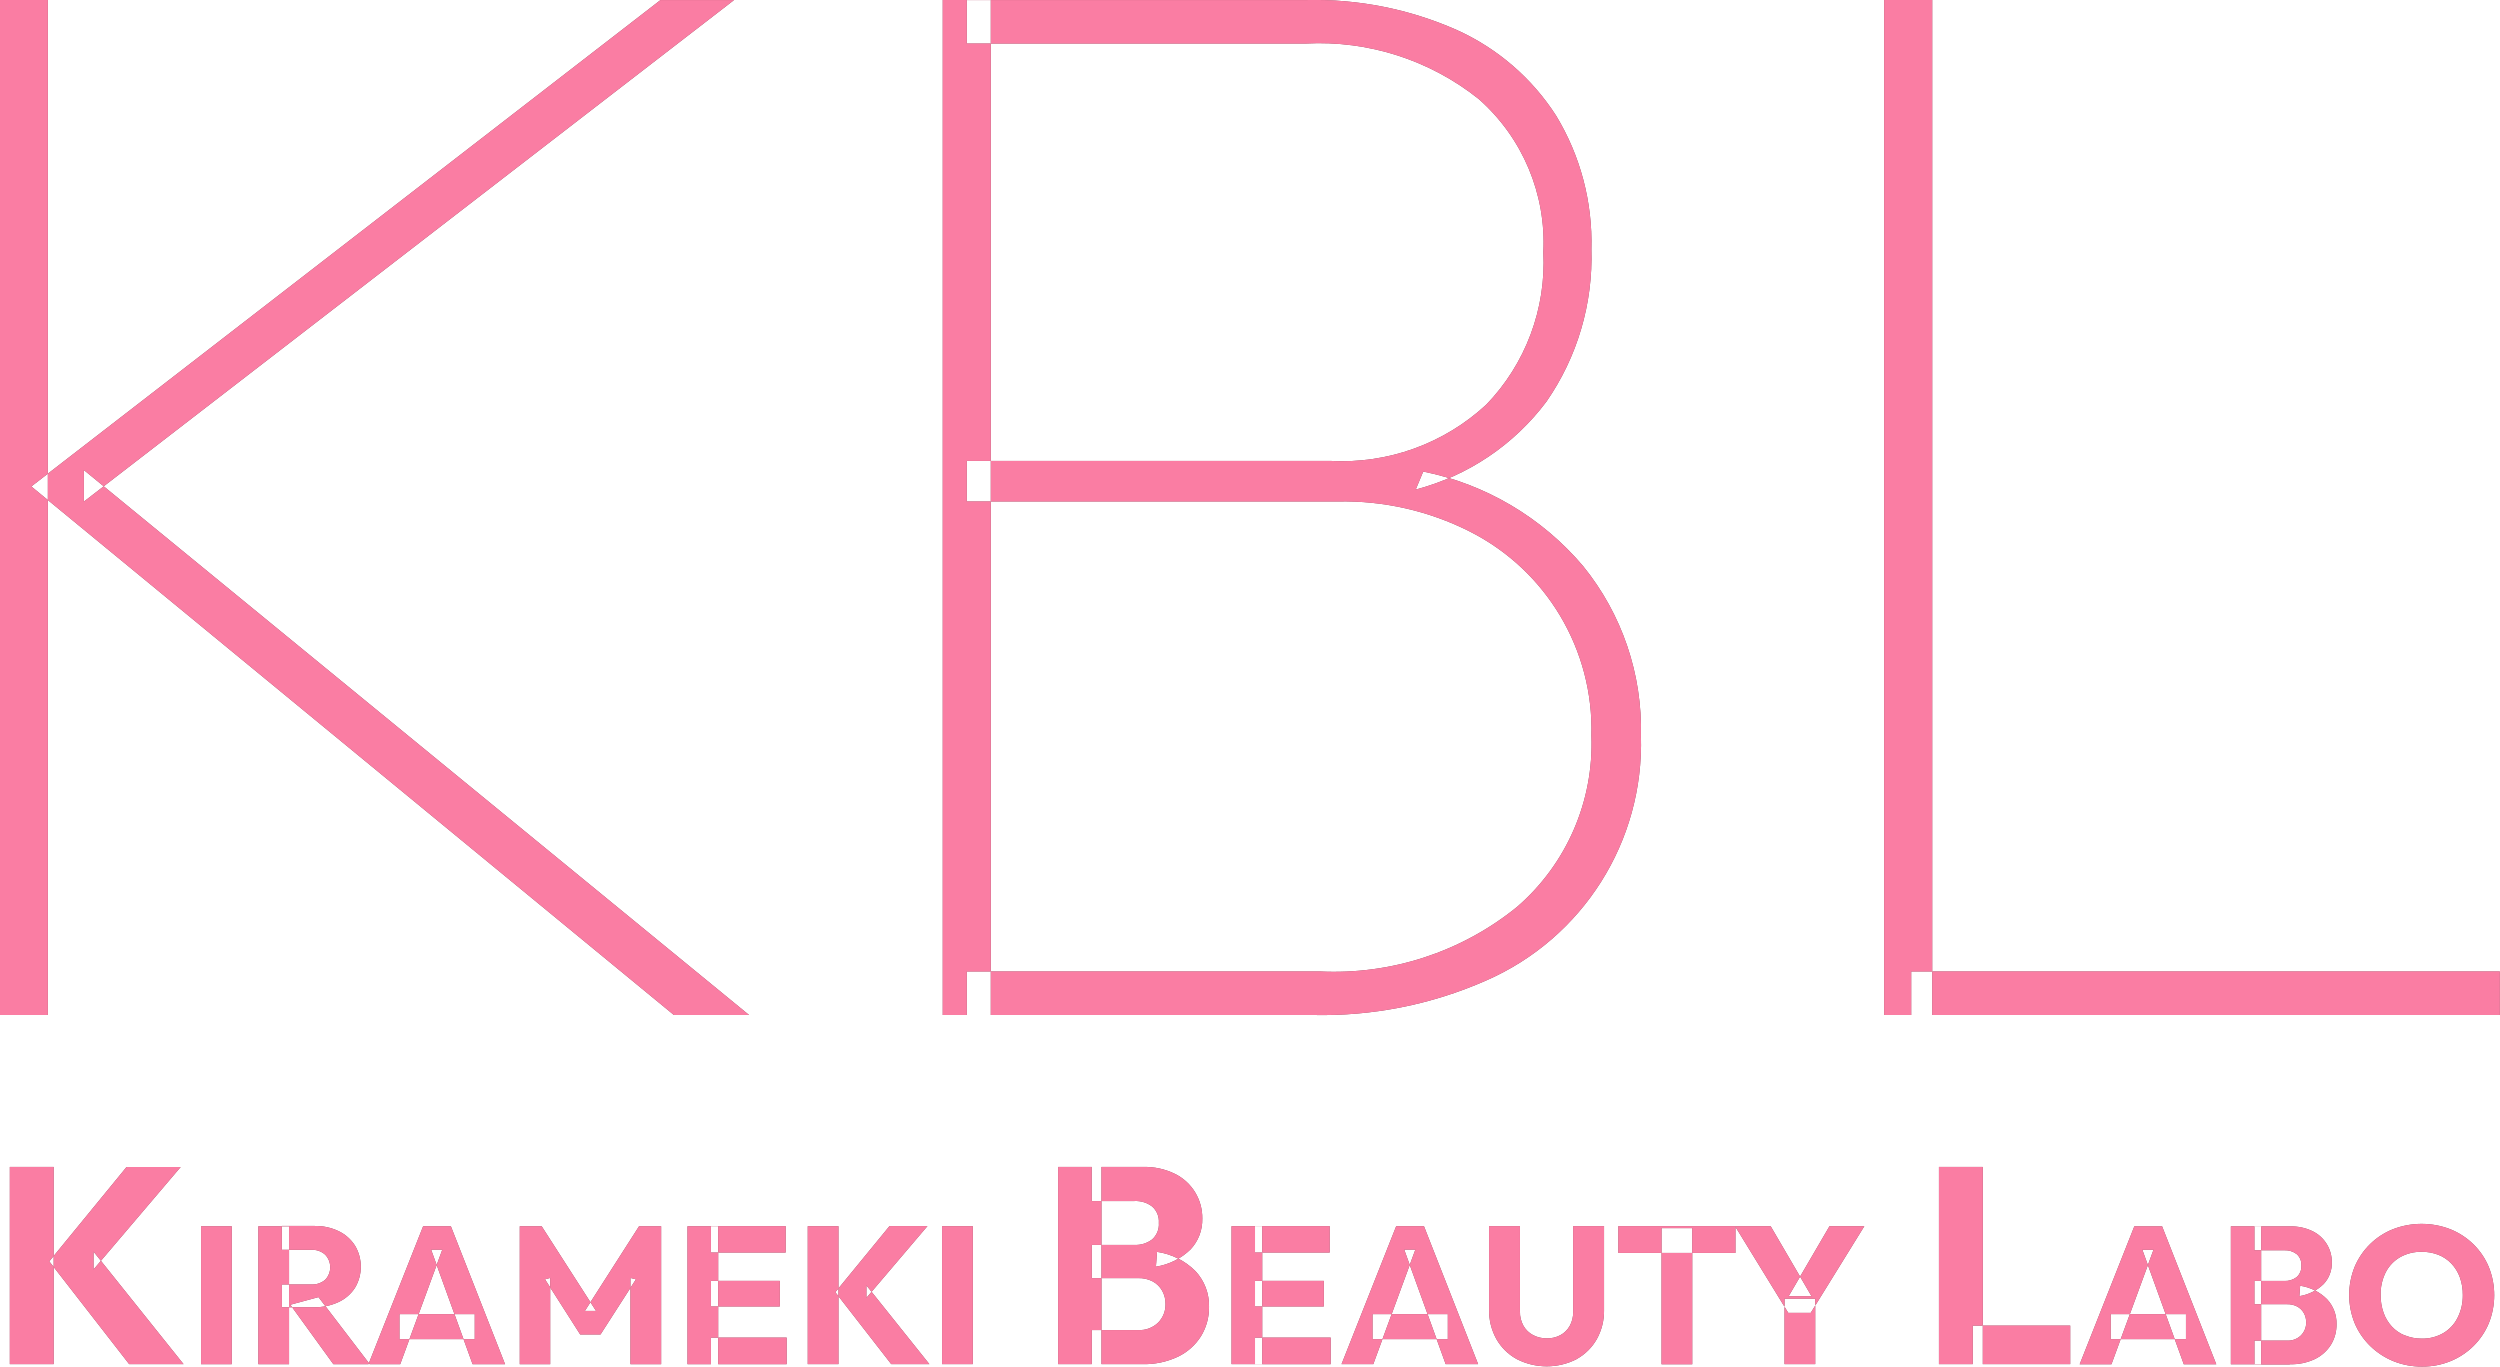
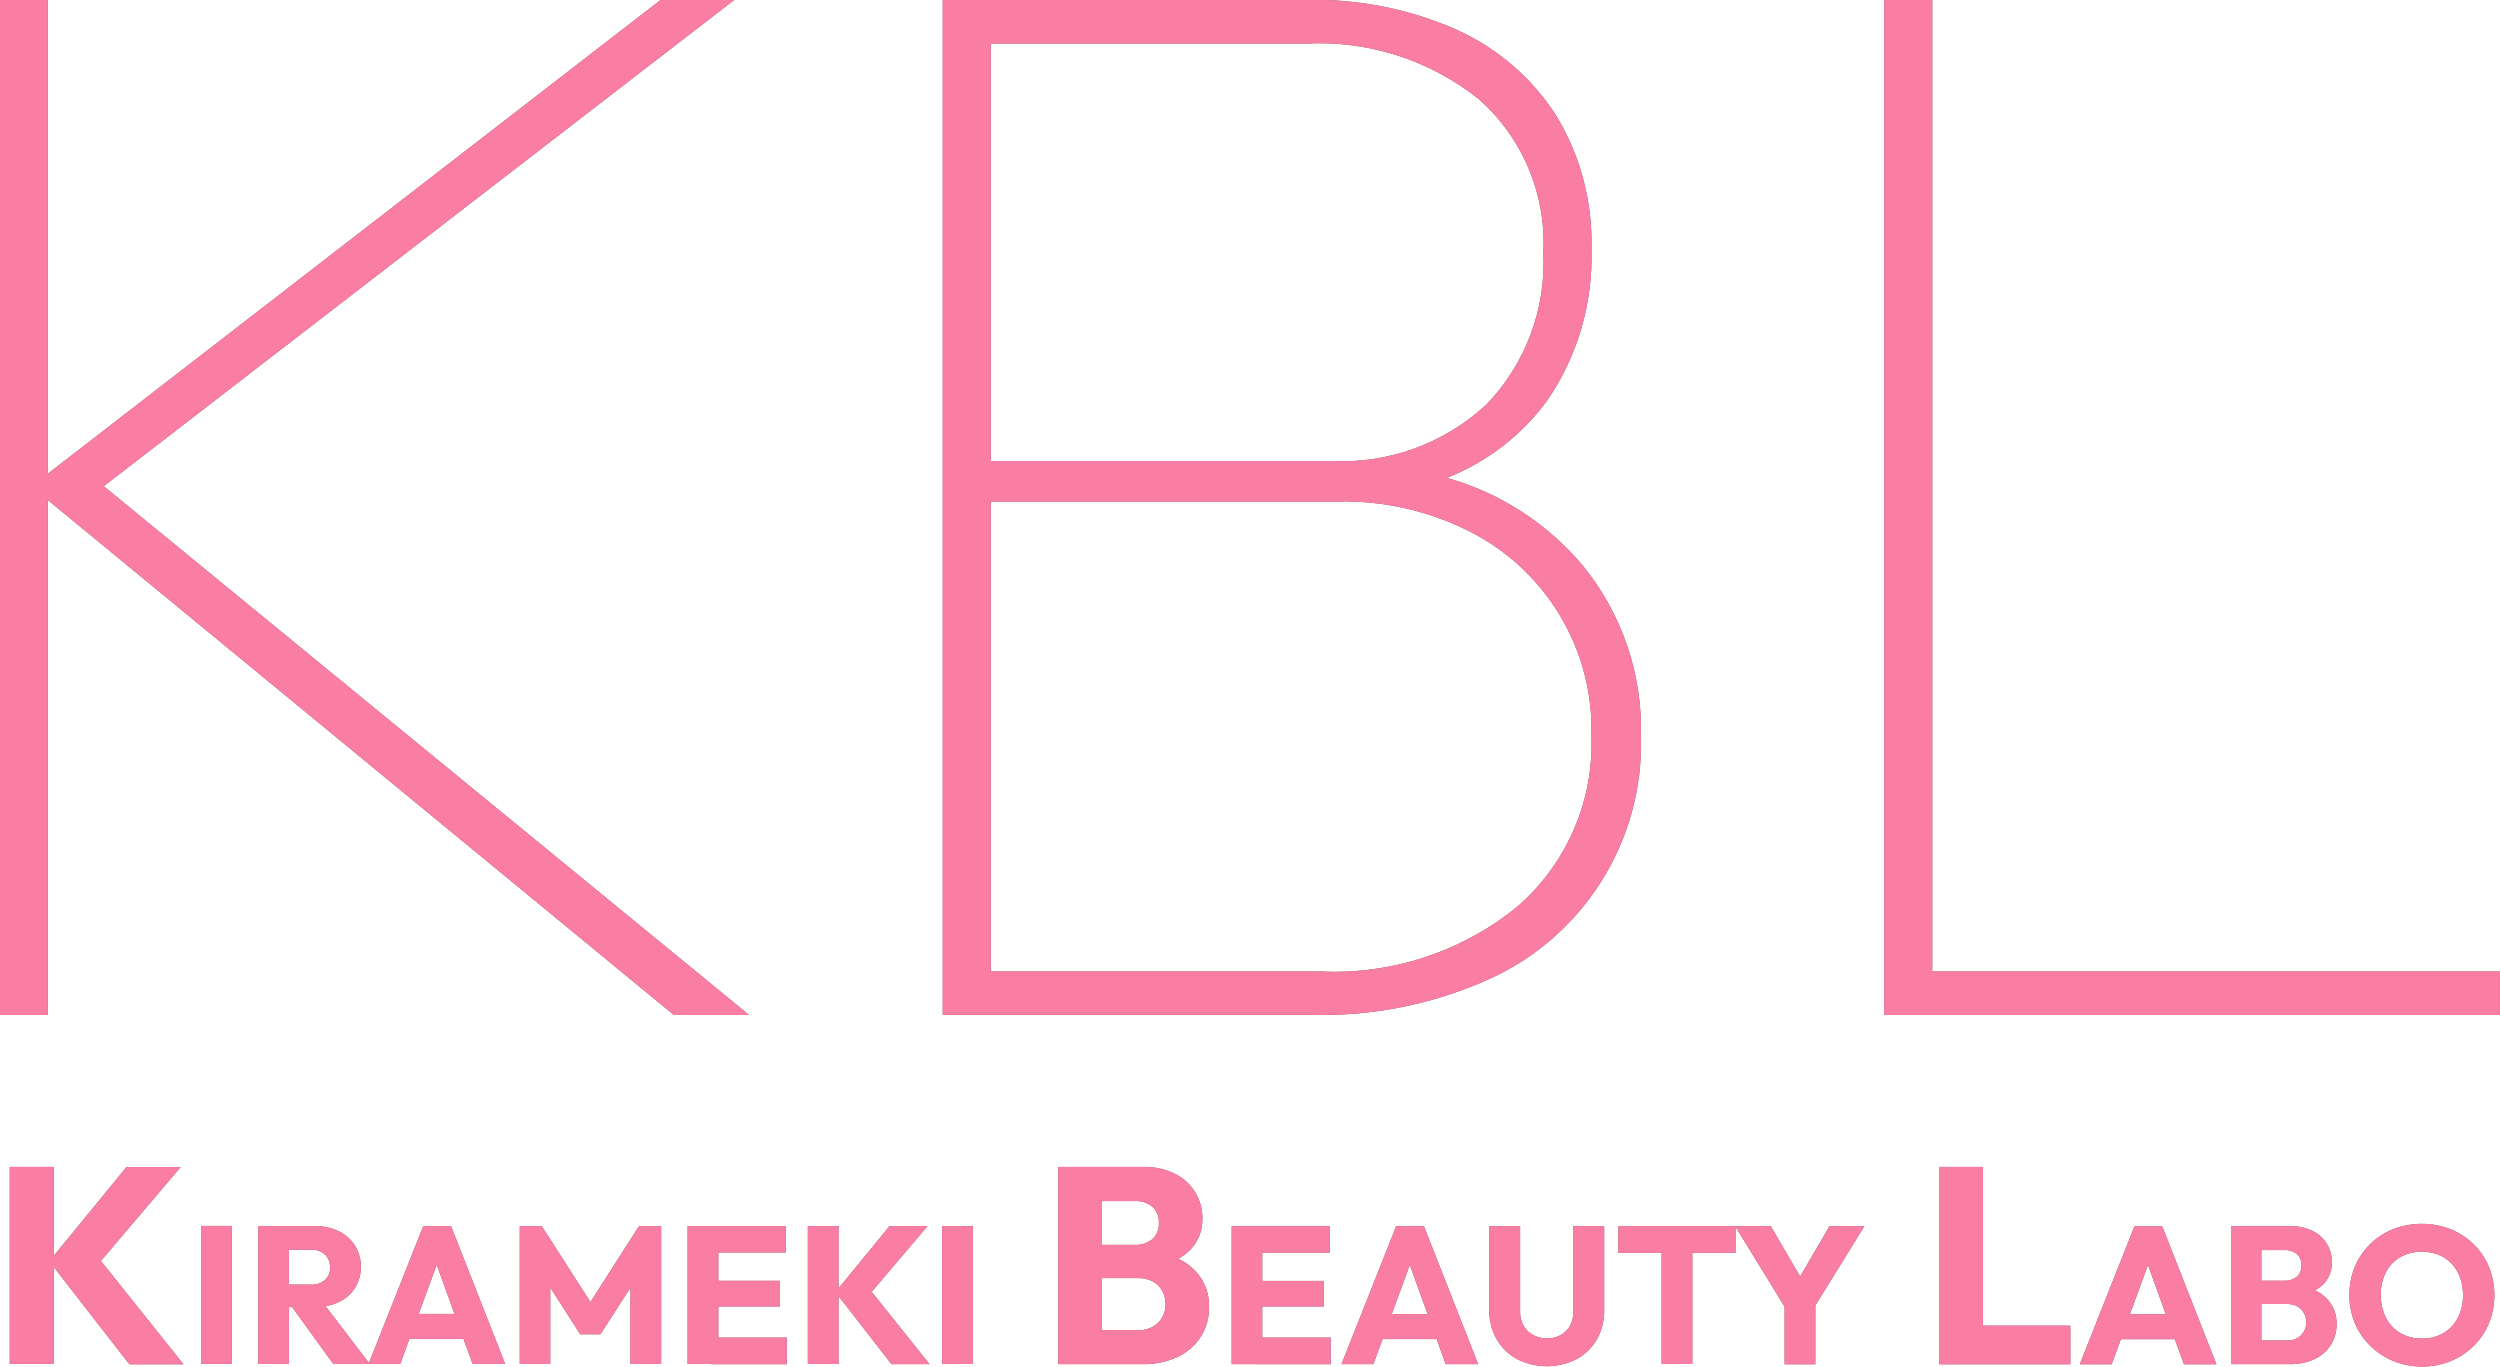
<svg xmlns="http://www.w3.org/2000/svg" width="96.063" height="52.5" viewBox="0 0 96.063 52.5">
  <defs>
    <style>
      .cls-1 {
        filter: url(#filter);
      }

      .cls-2 {
        fill: #333;
        fill-rule: evenodd;
      }
    </style>
    <filter id="filter" filterUnits="userSpaceOnUse">
      <feFlood result="flood" flood-color="#fa7da3" />
      <feComposite result="composite" operator="in" in2="SourceGraphic" />
      <feBlend result="blend" in2="SourceGraphic" />
    </filter>
  </defs>
  <g id="header_logo.svg" class="cls-1">
-     <path id="Kirameki_Beauty_Labo" data-name="Kirameki Beauty Labo" class="cls-2" d="M215.46,71.357L212,67.031v0.687l3.349-3.939H213.27L210.3,67.406l3.07,3.95h2.093Zm-4.992,0V63.778h-1.685v7.578h1.685Zm6.843,0v-5.3h-1.179v5.3h1.179Zm3.149-2.187a2.177,2.177,0,0,0,.954-0.2,1.509,1.509,0,0,0,.631-0.545,1.576,1.576,0,0,0,0-1.627,1.535,1.535,0,0,0-.624-0.552,2.041,2.041,0,0,0-.924-0.2h-1.262v0.917h1.127a0.734,0.734,0,0,1,.541.188,0.7,0.7,0,0,1,0,.962,0.765,0.765,0,0,1-.545.18h-1.119V69.17h1.225Zm-0.947,2.187v-5.3h-1.18v5.3h1.18Zm3.1,0-1.969-2.577-1.082.293,1.654,2.284h1.4Zm1.172,0,1.616-4.4h-0.429l1.593,4.4h1.248l-2.082-5.3h-1.066l-2.1,5.3h1.224Zm2.863-.962V69.433h-2.893v0.962h2.893Zm2.9,0.962V68.043l-0.2.053,1.352,2.119h0.781l1.361-2.119-0.211-.053v3.314h1.18v-5.3h-0.849l-2.082,3.254h0.429l-2.089-3.254h-0.842v5.3h1.172Zm6.455,0v-5.3h-1.18v5.3h1.18Zm2.63,0V70.335h-2.908v1.022h2.908Zm-0.263-2.217V68.156h-2.645V69.14h2.645Zm0.225-2.074V66.052h-2.87v1.014h2.87Zm5.523,4.29-2.42-3.028v0.481l2.345-2.758h-1.458l-2.081,2.54,2.149,2.765h1.465Zm-3.494,0v-5.3h-1.18v5.3h1.18Zm5.162,0v-5.3h-1.18v5.3h1.18Zm6.511,0a3.037,3.037,0,0,0,1.38-.29,2.133,2.133,0,0,0,.88-0.789,2.1,2.1,0,0,0,.306-1.122,1.94,1.94,0,0,0-.521-1.374,2.625,2.625,0,0,0-1.476-.74l-0.043.569a2.441,2.441,0,0,0,1.331-.665,1.664,1.664,0,0,0,.451-1.181,1.885,1.885,0,0,0-1.047-1.718,2.632,2.632,0,0,0-1.239-.268h-1.965v1.31H252a1.039,1.039,0,0,1,.676.209,0.761,0.761,0,0,1,.258.628,0.773,0.773,0,0,1-.258.639,1.039,1.039,0,0,1-.676.21h-1.643V68.05h1.782a1.143,1.143,0,0,1,.564.129,0.917,0.917,0,0,1,.359.354,1.019,1.019,0,0,1,.129.515,0.983,0.983,0,0,1-.279.708,1.024,1.024,0,0,1-.773.29h-1.782v1.31H252.3Zm-1.567,0V63.778h-1.664v7.578h1.664Zm6.178,0v-5.3h-1.18v5.3h1.18Zm2.629,0V70.335h-2.907v1.022h2.907Zm-0.263-2.217V68.156h-2.644V69.14h2.644Zm0.226-2.074V66.052h-2.87v1.014h2.87Zm1.675,4.29,1.616-4.4h-0.428l1.593,4.4h1.247l-2.081-5.3h-1.067l-2.1,5.3h1.224Zm2.863-.962V69.433h-2.893v0.962h2.893Zm4.952,0.766a2,2,0,0,0,.774-0.766,2.225,2.225,0,0,0,.278-1.119V66.052h-1.187v3.291a1.072,1.072,0,0,1-.132.545,0.916,0.916,0,0,1-.357.353,1.071,1.071,0,0,1-.526.124,1.108,1.108,0,0,1-.522-0.124,0.909,0.909,0,0,1-.372-0.357,1.074,1.074,0,0,1-.135-0.548V66.052h-1.187v3.216a2.227,2.227,0,0,0,.281,1.123,2.01,2.01,0,0,0,.782.77A2.524,2.524,0,0,0,268.993,71.161Zm4.441,0.2v-5.23h-1.18v5.23h1.18Zm1.66-4.275V66.052h-4.5v1.029h4.5Zm2.893,2.3,2.059-3.329h-1.338l-1.57,2.69h0.879l-1.57-2.69h-1.368l2.044,3.329h0.864Zm0.173,1.976V68.839h-1.18v2.517h1.18Zm6.438,0V63.778h-1.685v7.578H284.6Zm3.36,0V69.875h-3.746v1.481h3.746Zm1.584,0,1.616-4.4h-0.429l1.593,4.4h1.248l-2.082-5.3h-1.067l-2.1,5.3h1.224Zm2.863-.962V69.433h-2.893v0.962H292.4Zm3.99,0.962a2.127,2.127,0,0,0,.966-0.2,1.5,1.5,0,0,0,.616-0.552,1.479,1.479,0,0,0,.214-0.785,1.358,1.358,0,0,0-.365-0.962,1.839,1.839,0,0,0-1.033-.518l-0.03.4a1.714,1.714,0,0,0,.932-0.466,1.168,1.168,0,0,0,.315-0.826,1.318,1.318,0,0,0-.732-1.2,1.848,1.848,0,0,0-.868-0.188h-1.375v0.917h1.15a0.726,0.726,0,0,1,.473.146,0.533,0.533,0,0,1,.18.439,0.543,0.543,0,0,1-.18.447,0.726,0.726,0,0,1-.473.147h-1.15v0.894h1.247a0.8,0.8,0,0,1,.4.09,0.649,0.649,0,0,1,.251.248,0.714,0.714,0,0,1,.091.36,0.689,0.689,0,0,1-.2.5,0.714,0.714,0,0,1-.541.2h-1.247v0.917h1.36Zm-1.1,0v-5.3h-1.165v5.3H295.3Zm7.277-.12a2.732,2.732,0,0,0,.883-0.583,2.677,2.677,0,0,0,.586-0.871,2.893,2.893,0,0,0,0-2.164,2.641,2.641,0,0,0-.59-0.872,2.716,2.716,0,0,0-.886-0.578,3.054,3.054,0,0,0-2.209,0,2.672,2.672,0,0,0-1.47,1.446,2.883,2.883,0,0,0,0,2.16,2.678,2.678,0,0,0,.594.875,2.78,2.78,0,0,0,.891.586,2.863,2.863,0,0,0,1.108.21A2.823,2.823,0,0,0,302.575,71.237Zm-1.754-.985a1.393,1.393,0,0,1-.5-0.342,1.539,1.539,0,0,1-.319-0.53,1.983,1.983,0,0,1-.113-0.684,1.859,1.859,0,0,1,.195-0.875,1.418,1.418,0,0,1,.552-0.579,1.63,1.63,0,0,1,.831-0.206,1.708,1.708,0,0,1,.642.116,1.4,1.4,0,0,1,.5.338,1.521,1.521,0,0,1,.323.526,1.949,1.949,0,0,1,.113.68,1.877,1.877,0,0,1-.2.876,1.423,1.423,0,0,1-.552.59,1.6,1.6,0,0,1-.83.21A1.68,1.68,0,0,1,300.821,70.252Z" transform="translate(-208.406 -18.938)" />
-     <path id="KBL" class="cls-2" d="M237.188,57.939L211.629,37v1.212l24.982-19.271h-2.827L209.61,37.63,234.3,57.939h2.885Zm-26.944,0v-39H208.4v39h1.846Zm48.58,0a15.617,15.617,0,0,0,6.693-1.327,9.932,9.932,0,0,0,5.943-9.4,9.96,9.96,0,0,0-2.222-6.52,10.882,10.882,0,0,0-6.144-3.635l-0.289.692a9.2,9.2,0,0,0,5.02-3.375,9.728,9.728,0,0,0,1.731-5.856,9.389,9.389,0,0,0-1.356-5.135,8.87,8.87,0,0,0-3.808-3.289,13.511,13.511,0,0,0-5.8-1.154H245.554V20.61h13.039a9.826,9.826,0,0,1,6.635,2.135,7.354,7.354,0,0,1,2.481,5.885,7.857,7.857,0,0,1-2.192,5.856,8.171,8.171,0,0,1-6,2.163H245.554v1.558h14.251a10.748,10.748,0,0,1,5.077,1.154,8.527,8.527,0,0,1,4.674,7.847,8.28,8.28,0,0,1-2.856,6.577,11.16,11.16,0,0,1-7.587,2.481H245.554v1.674h13.27Zm-12.347,0v-39h-1.846v39h1.846Zm36.176,0v-39h-1.847v39h1.847Zm21.809,0V56.266H281.845v1.674h22.617Z" transform="translate(-208.406 -18.938)" />
+     <path id="Kirameki_Beauty_Labo" data-name="Kirameki Beauty Labo" class="cls-2" d="M304.044,69.783a2.677,2.677,0,0,1-.586.871,2.732,2.732,0,0,1-.883.583,2.823,2.823,0,0,1-1.093.21,2.863,2.863,0,0,1-1.108-.21,2.78,2.78,0,0,1-.891-0.586,2.678,2.678,0,0,1-.594-0.875,2.883,2.883,0,0,1,0-2.16,2.672,2.672,0,0,1,1.47-1.446,3.054,3.054,0,0,1,2.209,0,2.716,2.716,0,0,1,.886.578,2.641,2.641,0,0,1,.59.872A2.893,2.893,0,0,1,304.044,69.783Zm-1.112-1.766a1.521,1.521,0,0,0-.323-0.526,1.4,1.4,0,0,0-.5-0.338,1.708,1.708,0,0,0-.642-0.116,1.63,1.63,0,0,0-.831.206,1.418,1.418,0,0,0-.552.579,1.859,1.859,0,0,0-.195.875,1.983,1.983,0,0,0,.113.684,1.539,1.539,0,0,0,.319.53,1.393,1.393,0,0,0,.5.342,1.68,1.68,0,0,0,.646.12,1.6,1.6,0,0,0,.83-0.21,1.423,1.423,0,0,0,.552-0.59,1.877,1.877,0,0,0,.2-0.876A1.949,1.949,0,0,0,302.932,68.017Zm-4.741,1.8a1.479,1.479,0,0,1-.214.785,1.5,1.5,0,0,1-.616.552,2.127,2.127,0,0,1-.966.2h-2.262v-5.3h2.277a1.848,1.848,0,0,1,.868.188,1.318,1.318,0,0,1,.732,1.2,1.168,1.168,0,0,1-.315.826,1.334,1.334,0,0,1-.334.251,1.559,1.559,0,0,1,.465.335A1.358,1.358,0,0,1,298.191,69.816Zm-1.533-2.7a0.726,0.726,0,0,0-.473-0.146H295.3v1.18h0.887A0.726,0.726,0,0,0,296.658,68a0.543,0.543,0,0,0,.18-0.447A0.533,0.533,0,0,0,296.658,67.115Zm0.27,2.266a0.649,0.649,0,0,0-.251-0.248,0.8,0.8,0,0,0-.4-0.09H295.3v1.4h0.984a0.714,0.714,0,0,0,.541-0.2,0.689,0.689,0,0,0,.2-0.5A0.714,0.714,0,0,0,296.928,69.381Zm-4.954,1.014H289.9l-0.353.962h-1.224l2.1-5.3h1.067l2.082,5.3h-1.248Zm-1.032-2.853-0.694,1.892h1.378Zm-6.73,3.815h-1.3V63.778H284.6v6.1h3.36v1.481h-3.746Zm-6.052,0h-1.18V69.148l-1.886-3.072v1h-1.66v4.275h-1.18V67.081h-1.661V66.052h5.854l1.13,1.937,1.131-1.937h1.338L278.16,69.1v2.255Zm-9.167-.2a2.524,2.524,0,0,1-2.3,0,2.01,2.01,0,0,1-.782-0.77,2.227,2.227,0,0,1-.281-1.123V66.052h1.187v3.284a1.074,1.074,0,0,0,.135.548,0.909,0.909,0,0,0,.372.357,1.108,1.108,0,0,0,.522.124,1.071,1.071,0,0,0,.526-0.124,0.916,0.916,0,0,0,.357-0.353,1.072,1.072,0,0,0,.132-0.545V66.052h1.187v3.224a2.225,2.225,0,0,1-.278,1.119A2,2,0,0,1,268.993,71.161Zm-5.382-.766h-2.08l-0.353.962h-1.224l2.1-5.3h1.067l2.081,5.3h-1.247Zm-1.033-2.853-0.694,1.892h1.379Zm-5.945,3.815h-0.9v-5.3H259.5v1.014h-2.592v1.089h2.366V69.14h-2.366v1.195h2.629v1.022h-2.907Zm-1.767-2.2a2.1,2.1,0,0,1-.306,1.122,2.133,2.133,0,0,1-.88.789,3.037,3.037,0,0,1-1.38.29h-3.231V63.778h3.253a2.632,2.632,0,0,1,1.239.268,1.885,1.885,0,0,1,1.047,1.718,1.664,1.664,0,0,1-.451,1.181,1.91,1.91,0,0,1-.477.359,2.208,2.208,0,0,1,.665.478A1.94,1.94,0,0,1,254.866,69.156Zm-2.19-3.859A1.039,1.039,0,0,0,252,65.088h-1.267v1.685H252a1.039,1.039,0,0,0,.676-0.21,0.773,0.773,0,0,0,.258-0.639A0.761,0.761,0,0,0,252.676,65.3Zm0.386,3.236a0.917,0.917,0,0,0-.359-0.354,1.143,1.143,0,0,0-.564-0.129h-1.406v2h1.406a1.024,1.024,0,0,0,.773-0.29,0.983,0.983,0,0,0,.279-0.708A1.019,1.019,0,0,0,253.062,68.534Zm-8.453-2.482h1.18v5.3h-1.18v-5.3Zm-1.953,5.3-2.029-2.611v2.611h-1.18v-5.3h1.18v2.393l1.961-2.393h1.458L241.9,68.576l2.222,2.78h-1.465Zm-6.928,0h-0.9v-5.3H238.6v1.014h-2.592v1.089h2.367V69.14h-2.367v1.195h2.63v1.022h-2.908Zm-3.1-2.933-1.15,1.791H230.7l-1.15-1.8v2.943h-1.172v-5.3h0.842l1.874,2.919,1.868-2.919h0.849v5.3h-1.18V68.423Zm-6.412,1.971h-2.079l-0.353.962h-2.569l-1.583-2.187h-0.123v2.187h-1.18v-5.3H220.5a2.041,2.041,0,0,1,.924.2,1.535,1.535,0,0,1,.624.552,1.576,1.576,0,0,1,0,1.627,1.509,1.509,0,0,1-.631.545,1.913,1.913,0,0,1-.5.155l1.667,2.182,2.086-5.26h1.066l2.082,5.3h-1.248Zm-5.129-2.765a0.644,0.644,0,0,0-.188-0.474,0.734,0.734,0,0,0-.541-0.188h-0.849V68.3h0.841a0.765,0.765,0,0,0,.545-0.18A0.638,0.638,0,0,0,221.091,67.63Zm4.1-.088-0.694,1.892h1.379Zm-9.056-1.49h1.179v5.3h-1.179v-5.3Zm-2.765,5.3-2.9-3.729v3.729h-1.685V63.778h1.685V67.2l2.8-3.418h2.082l-3.066,3.607,3.174,3.972h-2.093Z" transform="translate(-208.406 -18.938)" />
+     <path id="KBL" class="cls-2" d="M304.462,57.939H280.806v-39h1.847V56.266h21.809v1.674ZM269.238,40.688a9.96,9.96,0,0,1,2.222,6.52,9.932,9.932,0,0,1-5.943,9.4,15.617,15.617,0,0,1-6.693,1.327H244.631v-39h13.962a13.511,13.511,0,0,1,5.8,1.154,8.87,8.87,0,0,1,3.808,3.289,9.389,9.389,0,0,1,1.356,5.135,9.728,9.728,0,0,1-1.731,5.856A8.773,8.773,0,0,1,264,37.3,10.559,10.559,0,0,1,269.238,40.688Zm-3.721-6.2a7.857,7.857,0,0,0,2.192-5.856,7.354,7.354,0,0,0-2.481-5.885,9.826,9.826,0,0,0-6.635-2.135H246.477v16.04h13.04A8.171,8.171,0,0,0,265.517,34.486Zm-5.712,3.721H246.477V56.266h12.636a11.16,11.16,0,0,0,7.587-2.481,8.28,8.28,0,0,0,2.856-6.577,8.527,8.527,0,0,0-4.674-7.847A10.748,10.748,0,0,0,259.805,38.207ZM234.3,57.939L210.244,38.152V57.939H208.4v-39h1.846v18.2l23.54-18.2h2.827L212.391,37.62l24.8,20.32H234.3Z" transform="translate(-208.406 -18.938)" />
  </g>
</svg>
